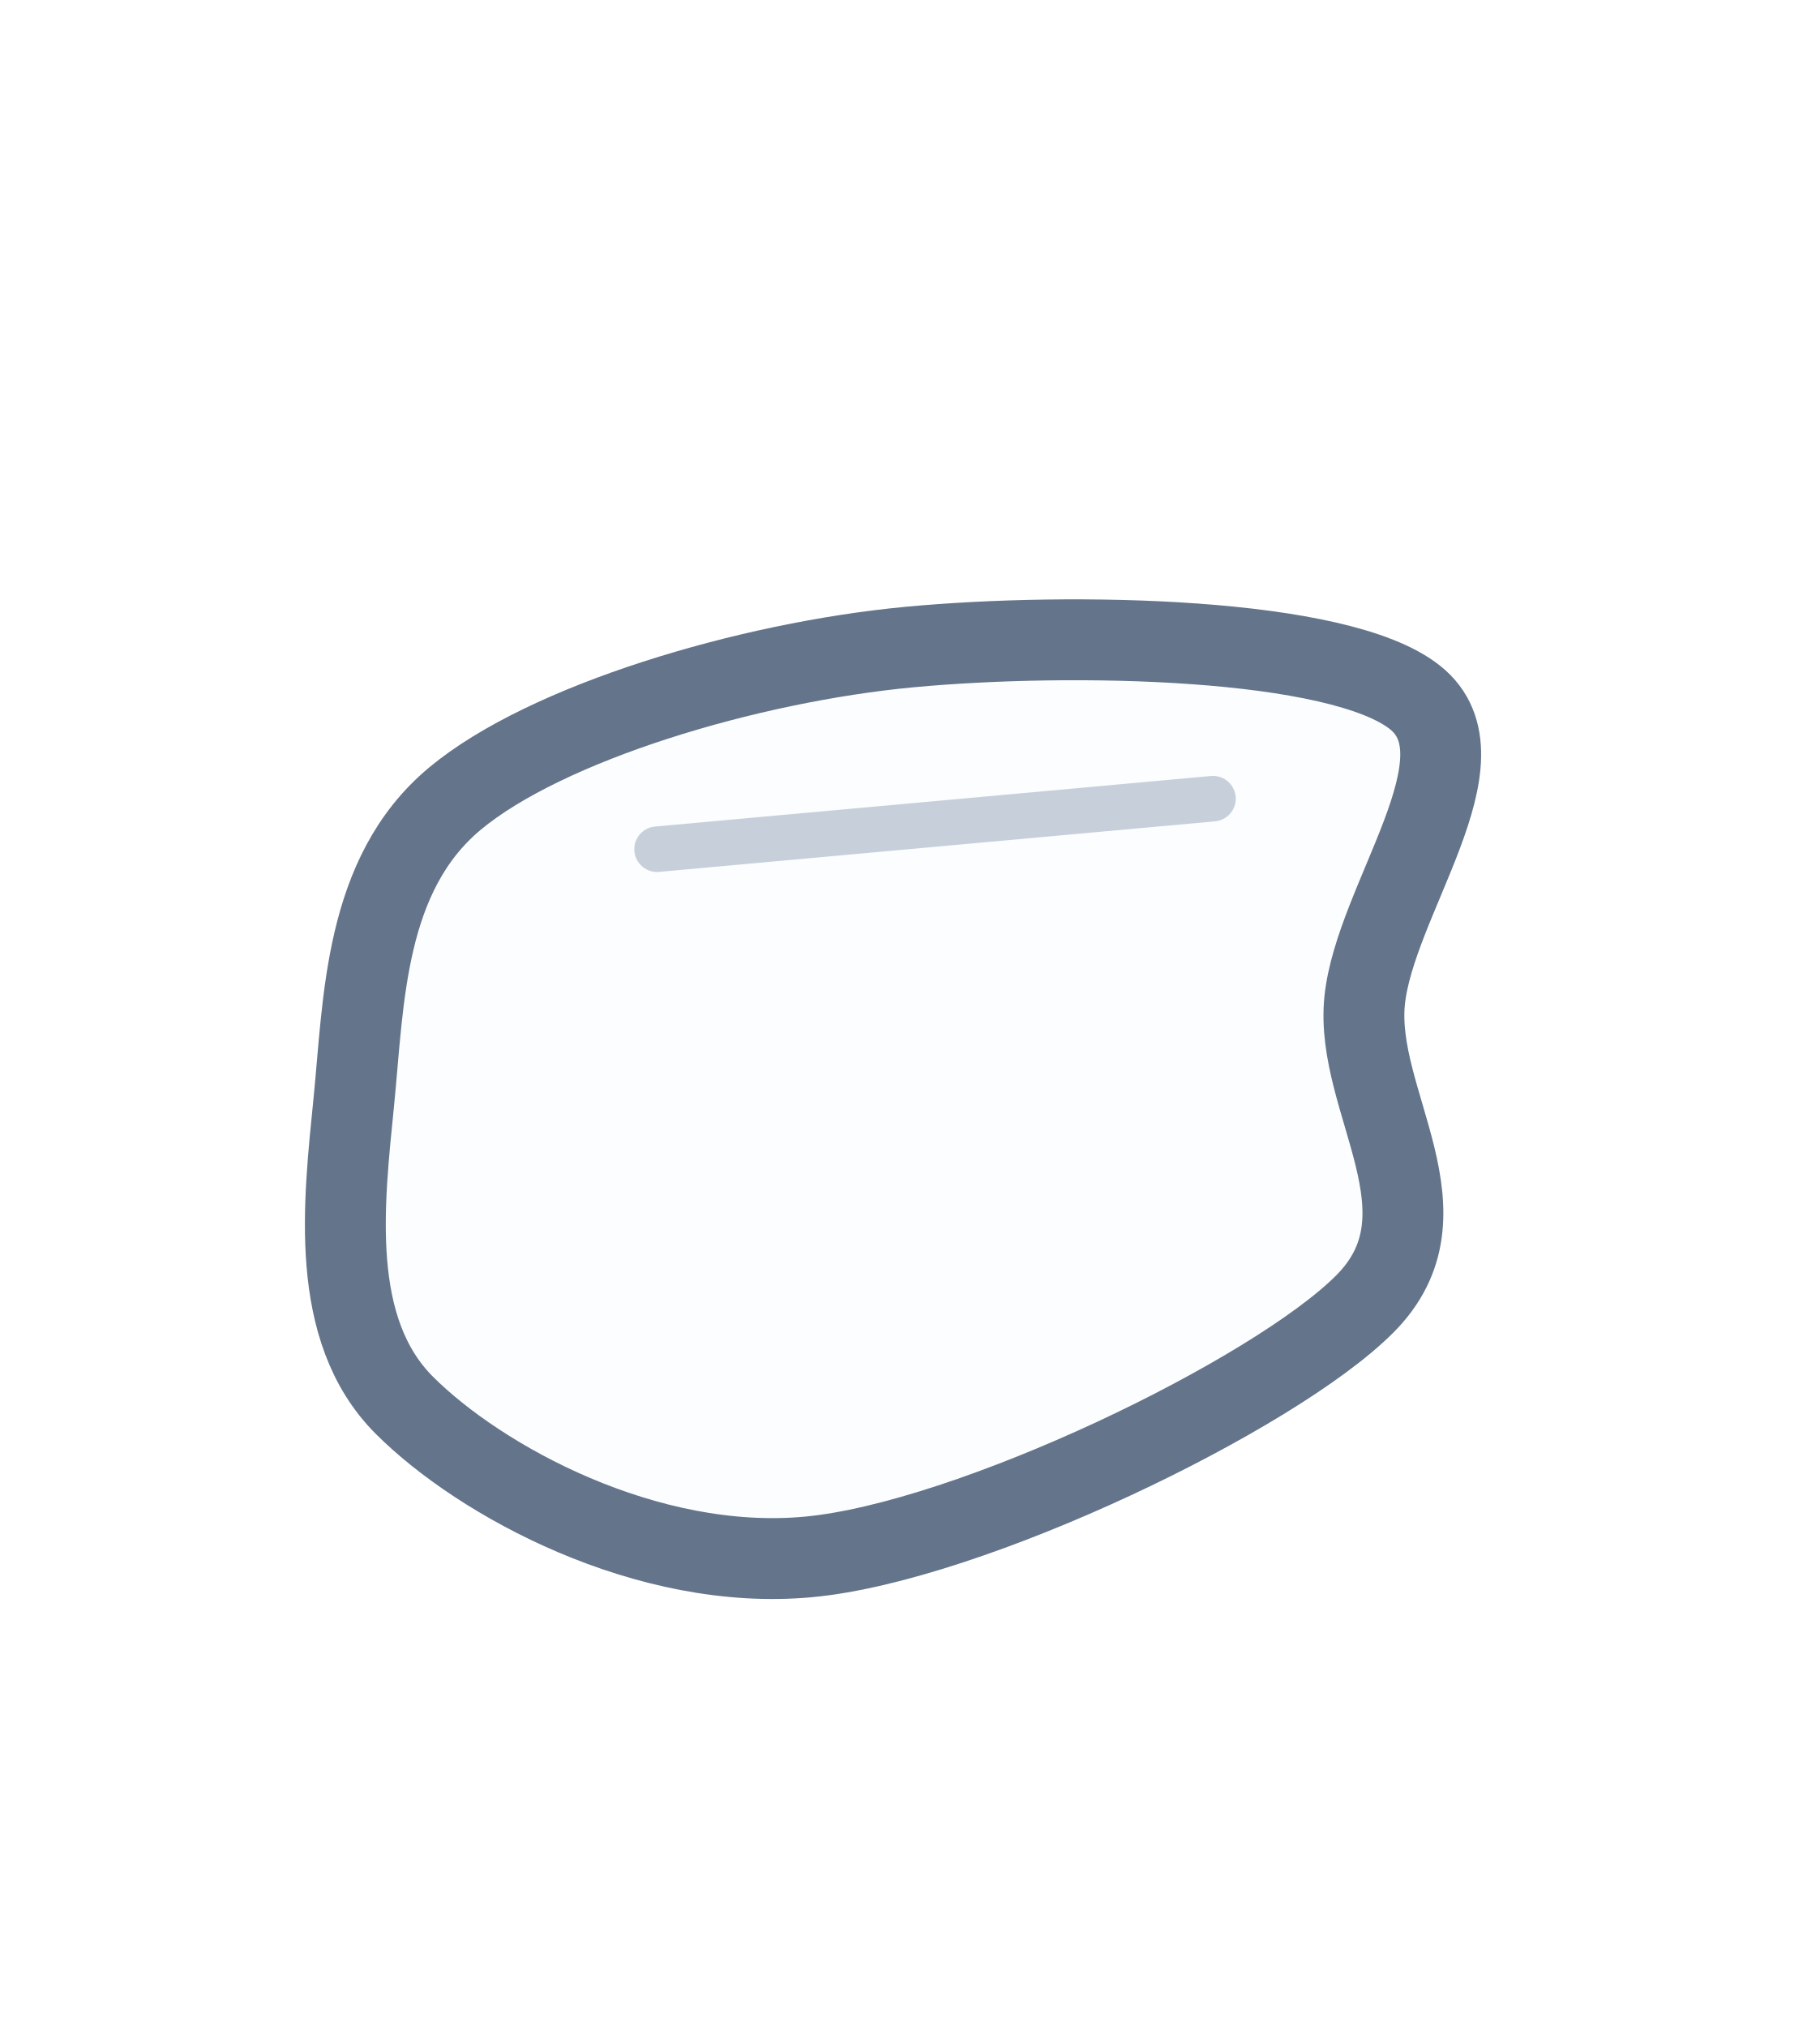
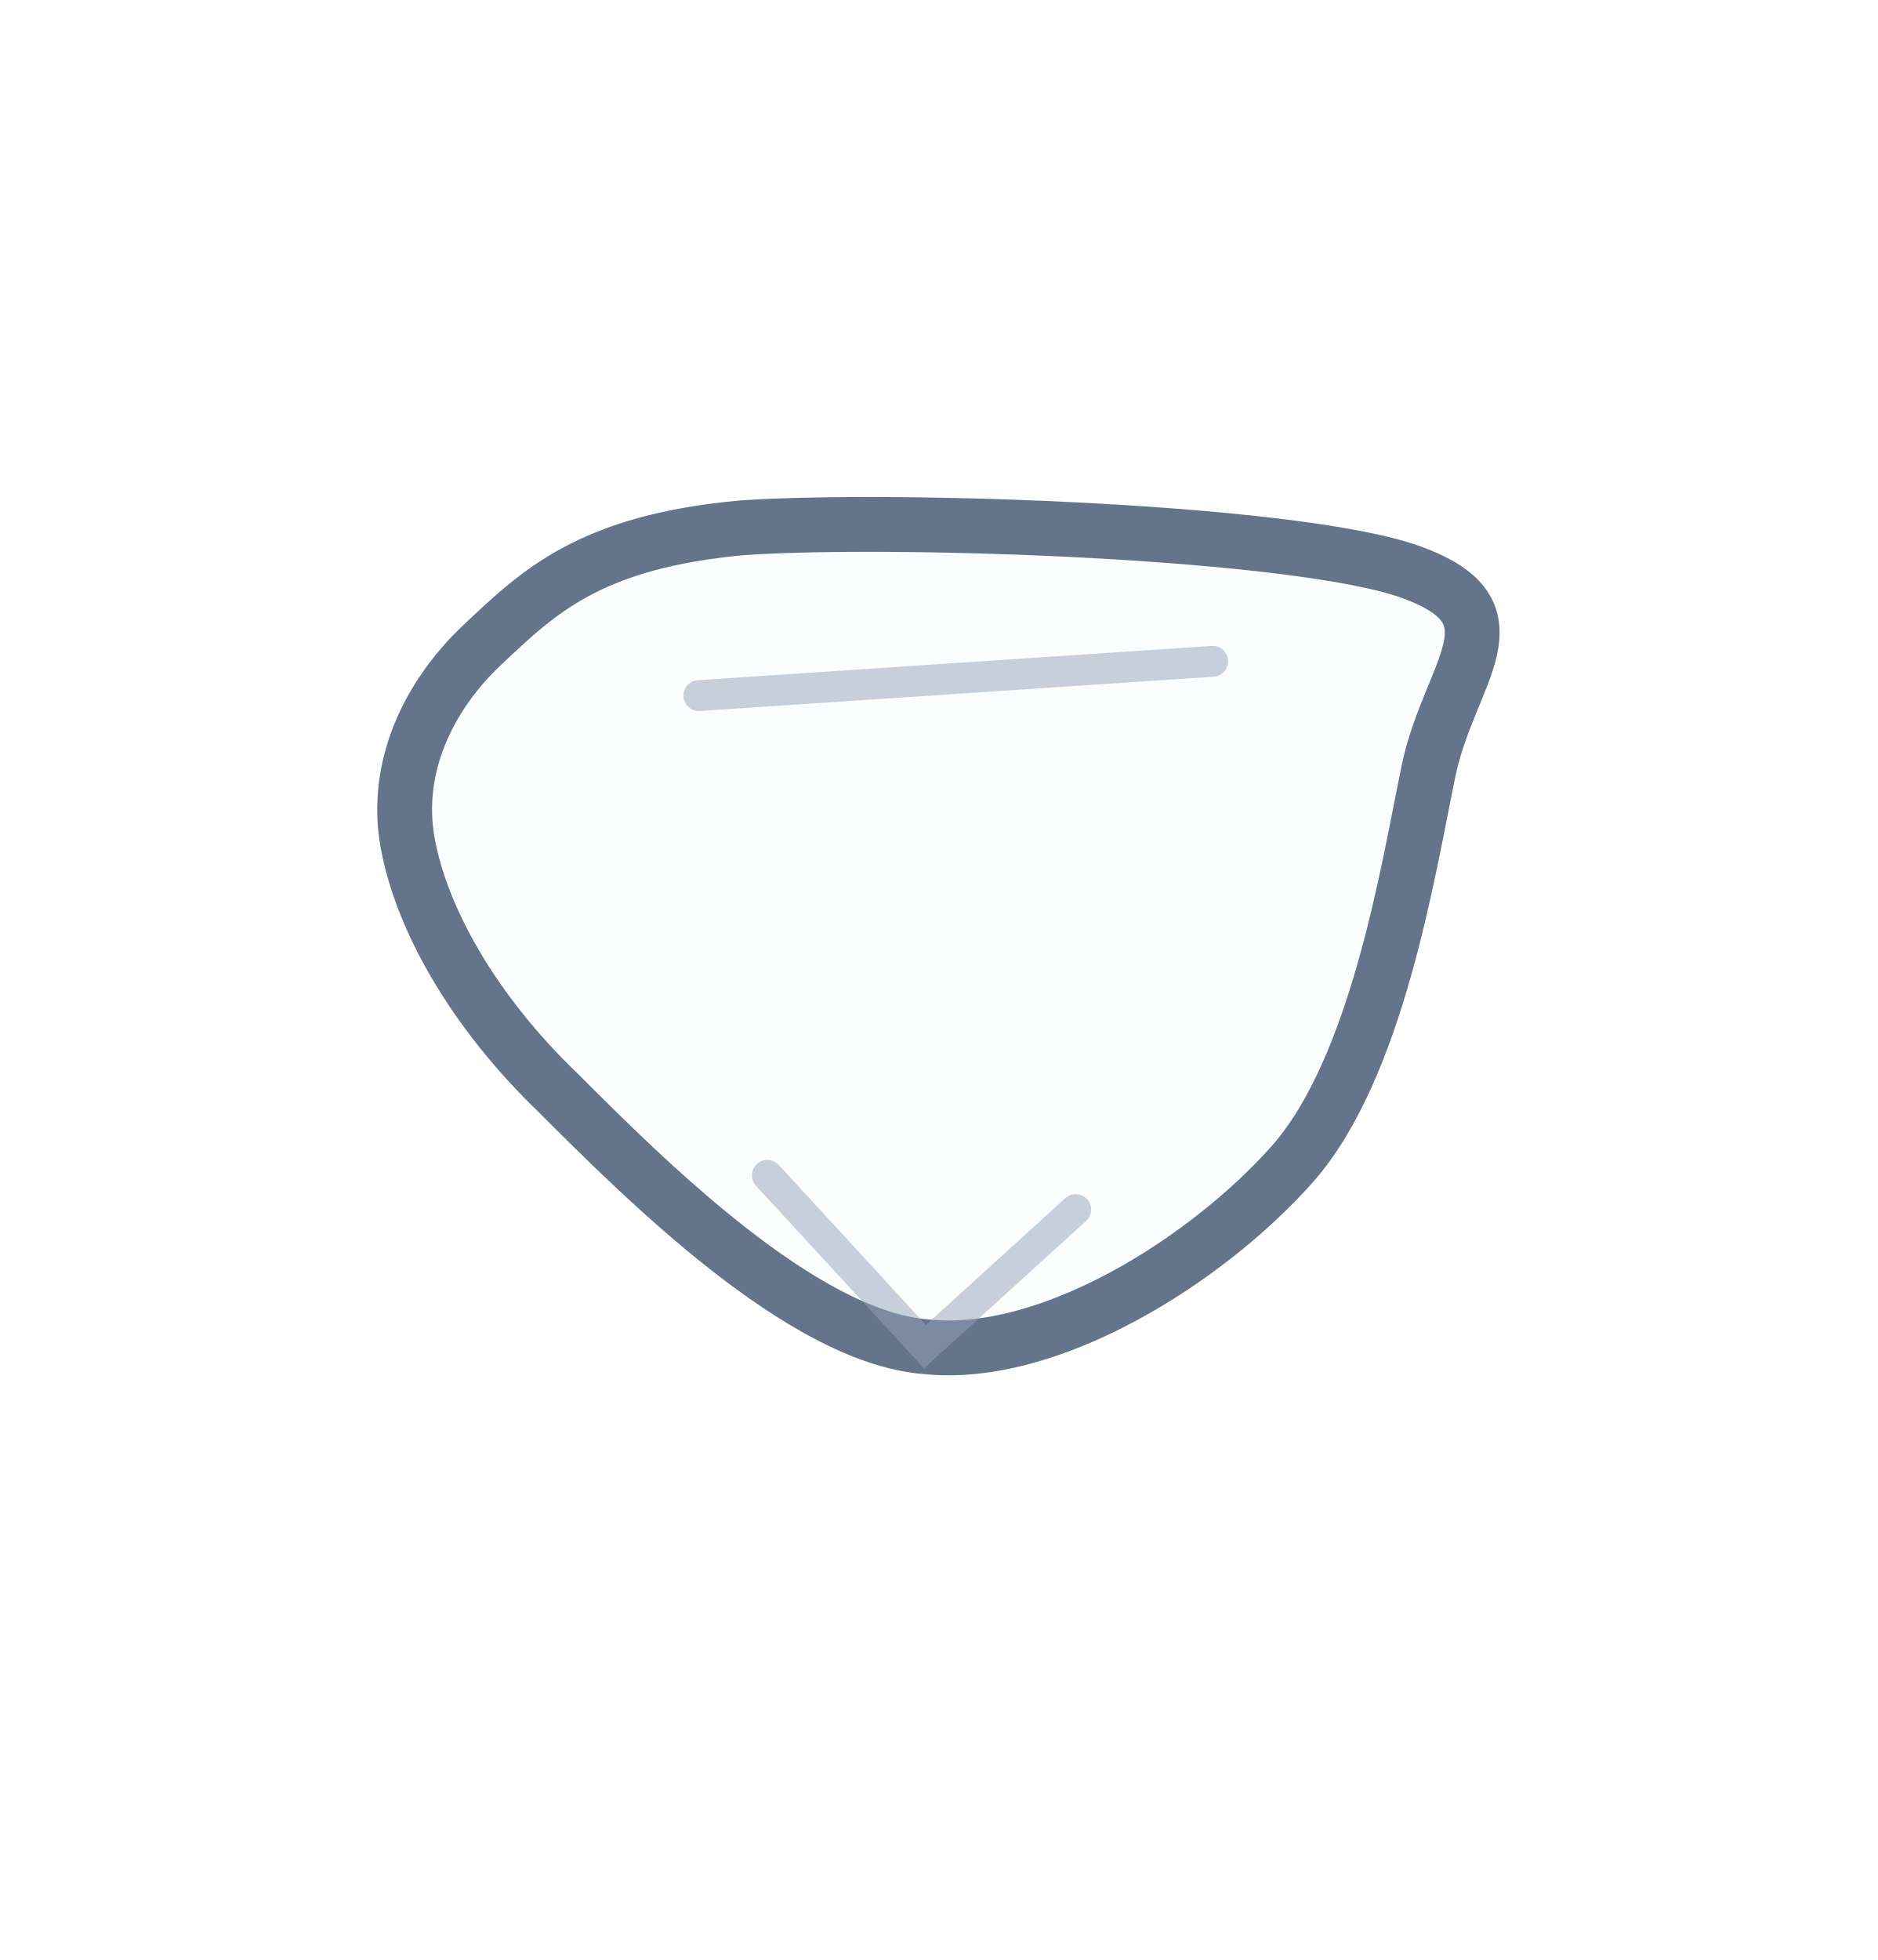
- <svg xmlns="http://www.w3.org/2000/svg" viewBox="14 11.2 36 40.1" width="36" height="40.1" data-tooth-fdi="51" data-view="occlusal" role="img">
+ <svg xmlns="http://www.w3.org/2000/svg" viewBox="4.6 4.7 54.8 57.2" width="54.8" height="57.2" data-tooth-fdi="51" data-view="occlusal" role="img">
  <g>
-     <path d="M23 27 C24.8 25.5 28.8 24.3 32 24 C35.2 23.7 40.5 23.8 42 25 C43.5 26.2 41.2 29 41 31 C40.8 33 42.8 35.2 41 37 C39.2 38.8 33.2 41.7 30 42 C26.8 42.3 23.5 40.5 22 39 C20.5 37.5 20.8 35 21 33 C21.2 31 21.2 28.5 23 27 Z" fill="#fbfdfe" stroke="#64748b" stroke-width="1.6" stroke-linecap="round" stroke-linejoin="round" data-part="outline" />
-     <path d="M42 25 C43.5 26.2 41.2 29 41 31 C40.8 33 42.8 35.2 41 37 L36 34 L38 28 Z" data-surface="mesial" data-tooth-fdi="51" fill="none" stroke="none" />
-     <path d="M22 39 C20.5 37.5 20.8 35 21 33 C21.2 31 21.2 28.5 23 27 L27 29 L26 35 Z" data-surface="distal" data-tooth-fdi="51" fill="none" stroke="none" />
-     <path d="M23 27 C24.8 25.5 28.8 24.3 32 24 C35.2 23.7 40.5 23.8 42 25 L38 28 L27 29 Z" data-surface="buccal" data-tooth-fdi="51" fill="none" stroke="none" />
-     <path d="M41 37 C39.2 38.8 33.2 41.7 30 42 C26.8 42.3 23.5 40.5 22 39 L26 35 L36 34 Z" data-surface="lingual" data-tooth-fdi="51" fill="none" stroke="none" />
-     <path d="M27 29 L38 28 L36 34 L26 35 Z" data-surface="central" data-tooth-fdi="51" fill="none" stroke="none" />
-     <path d="M27 28 L38 27" fill="none" stroke="#94a3b8" stroke-width="0.9" stroke-opacity="0.5" stroke-linecap="round" data-part="detail" />
+     <path d="M18.7 23.5 C20.3 22 21.8 20.5 26.3 20.1 C30.8 19.8 42.5 20.2 45.8 21.4 C49.1 22.6 46.9 24.3 46.3 27.2 C45.7 30.1 44.8 35.9 42.3 38.7 C39.8 41.5 35.2 44.4 31.6 44 C28 43.7 23.4 39.1 20.9 36.6 C18.4 34.2 16.9 31.5 16.5 29.3 C16.1 27.1 17.1 25 18.7 23.5 Z" fill="#fbfdfe" stroke="#64748b" stroke-width="1.6" stroke-linecap="round" stroke-linejoin="round" data-part="outline" />
+     <path d="M45.8 21.4 C49.1 22.6 46.9 24.3 46.3 27.2 C45.7 30.1 44.8 35.9 42.3 38.7 L36.1 33.5 L37.5 26.6 Z" data-surface="mesial" data-tooth-fdi="51" fill="none" stroke="none" />
+     <path d="M20.9 36.6 C18.4 34.2 16.9 31.5 16.5 29.3 C16.1 27.1 17.1 25 18.7 23.5 L26.6 27.4 L27.5 32.7 Z" data-surface="distal" data-tooth-fdi="51" fill="none" stroke="none" />
+     <path d="M18.7 23.5 C20.3 22 21.8 20.5 26.3 20.1 C30.8 19.8 42.5 20.2 45.8 21.4 L37.5 26.6 L26.6 27.4 Z" data-surface="buccal" data-tooth-fdi="51" fill="none" stroke="none" />
+     <path d="M42.3 38.7 C39.8 41.5 35.2 44.4 31.6 44 C28 43.7 23.4 39.1 20.9 36.6 L27.5 32.7 L36.1 33.5 Z" data-surface="lingual" data-tooth-fdi="51" fill="none" stroke="none" />
+     <path d="M26.6 27.4 L37.5 26.6 L36.1 33.5 L27.5 32.7 Z" data-surface="central" data-tooth-fdi="51" fill="none" stroke="none" />
+     <path d="M25 25 L40 24 M27 39 L31.6 44 L36 40" fill="none" stroke="#94a3b8" stroke-width="0.9" stroke-opacity="0.5" stroke-linecap="round" data-part="detail" />
  </g>
</svg>
